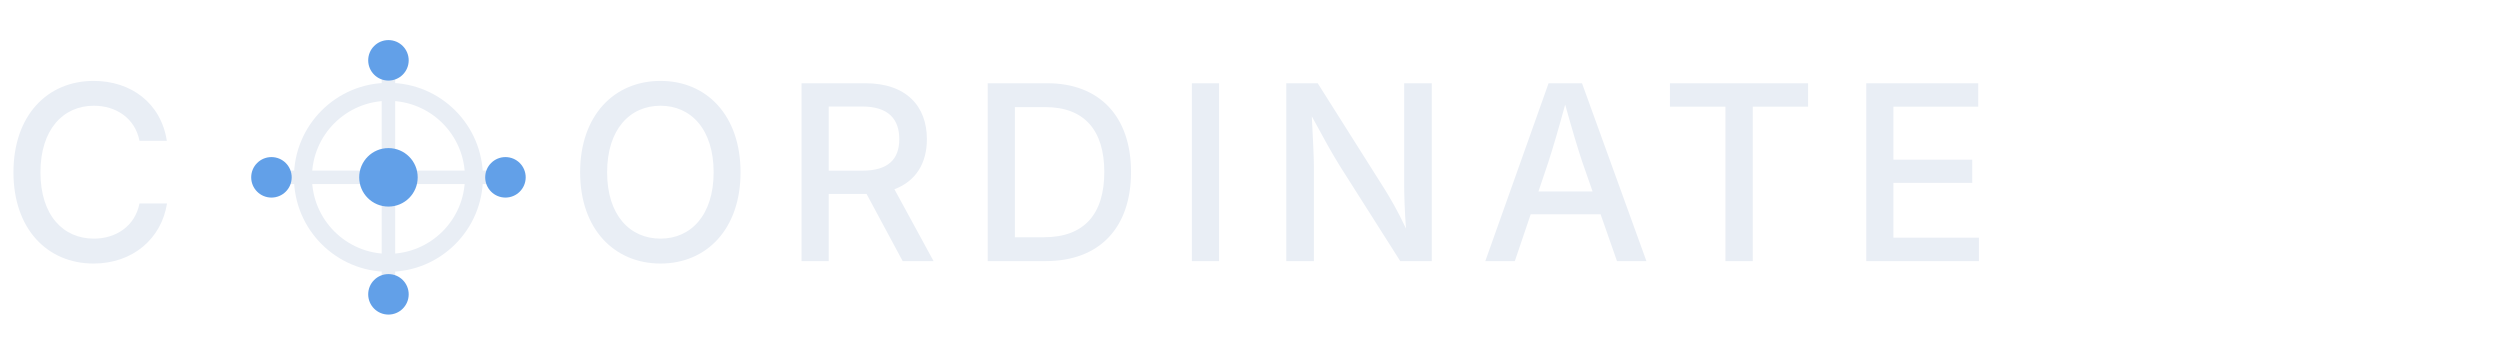
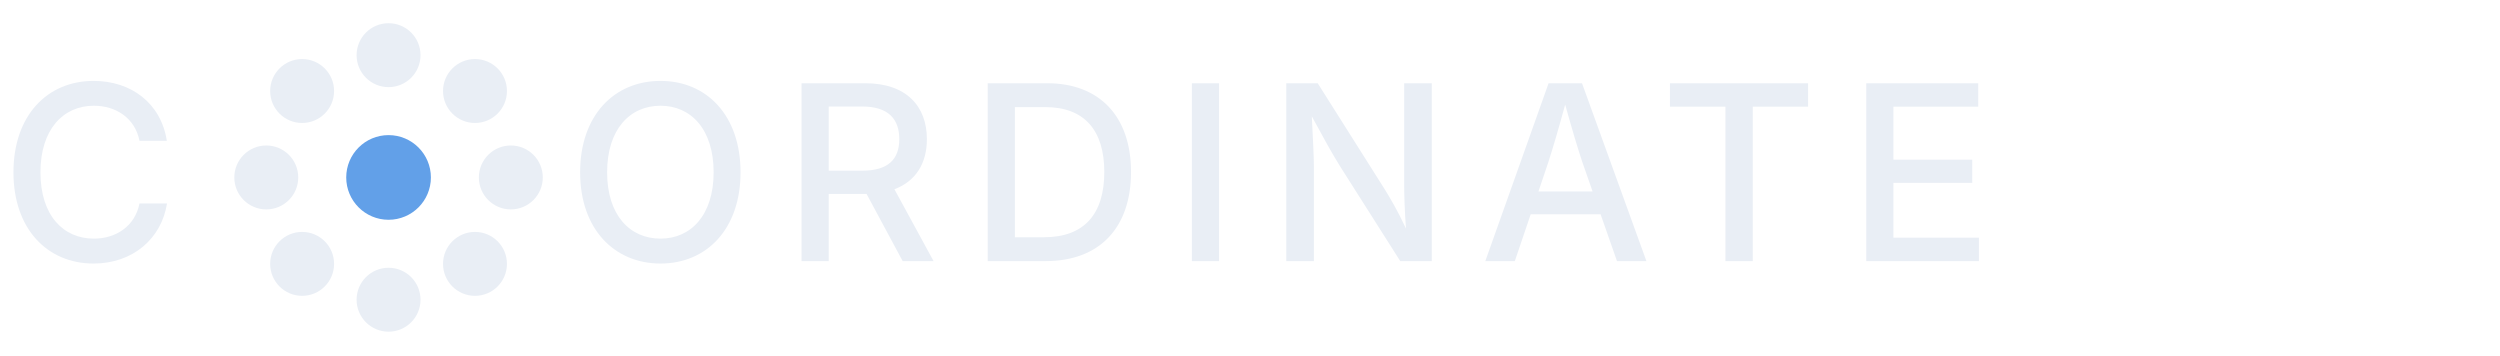
<svg xmlns="http://www.w3.org/2000/svg" viewBox="0 0 450 64" width="450" height="64">
  <text x="0" y="47" font-family="Inter, system-ui, sans-serif" font-weight="500" font-size="44" letter-spacing="5" fill="#e9eef5">C</text>
-   <g transform="translate(44 6) scale(.81)">
-     <circle cx="32" cy="32" r="19" fill="none" stroke="#e9eef5" stroke-width="4" />
-     <path d="M32 6V58M6 32H58" stroke="#e9eef5" stroke-width="3" stroke-linecap="round" />
-     <circle cx="32" cy="6" r="4.5" fill="#62a0e8" />
-     <circle cx="58" cy="32" r="4.5" fill="#62a0e8" />
-     <circle cx="32" cy="58" r="4.5" fill="#62a0e8" />
-     <circle cx="6" cy="32" r="4.5" fill="#62a0e8" />
-     <circle cx="32" cy="32" r="6.5" fill="#62a0e8" />
+   <g transform="translate(42 4) scale(1.27) translate(-10 -10)">
+     <g fill="#e9eef5">
+       <circle cx="32.00" cy="14.67" r="4.53" />
+       <circle cx="44.25" cy="19.75" r="4.53" />
+       <circle cx="49.33" cy="32.00" r="4.53" />
+       <circle cx="44.25" cy="44.25" r="4.53" />
+       <circle cx="32.00" cy="49.33" r="4.53" />
+       <circle cx="19.75" cy="44.25" r="4.53" />
+       <circle cx="14.67" cy="32.00" r="4.53" />
+       <circle cx="19.75" cy="19.75" r="4.53" />
+     </g>
+     <circle cx="32" cy="32" r="6" fill="#62a0e8" />
  </g>
  <text x="102" y="47" font-family="Inter, system-ui, sans-serif" font-weight="500" font-size="44" letter-spacing="5" fill="#e9eef5">ORDINATE</text>
</svg>
